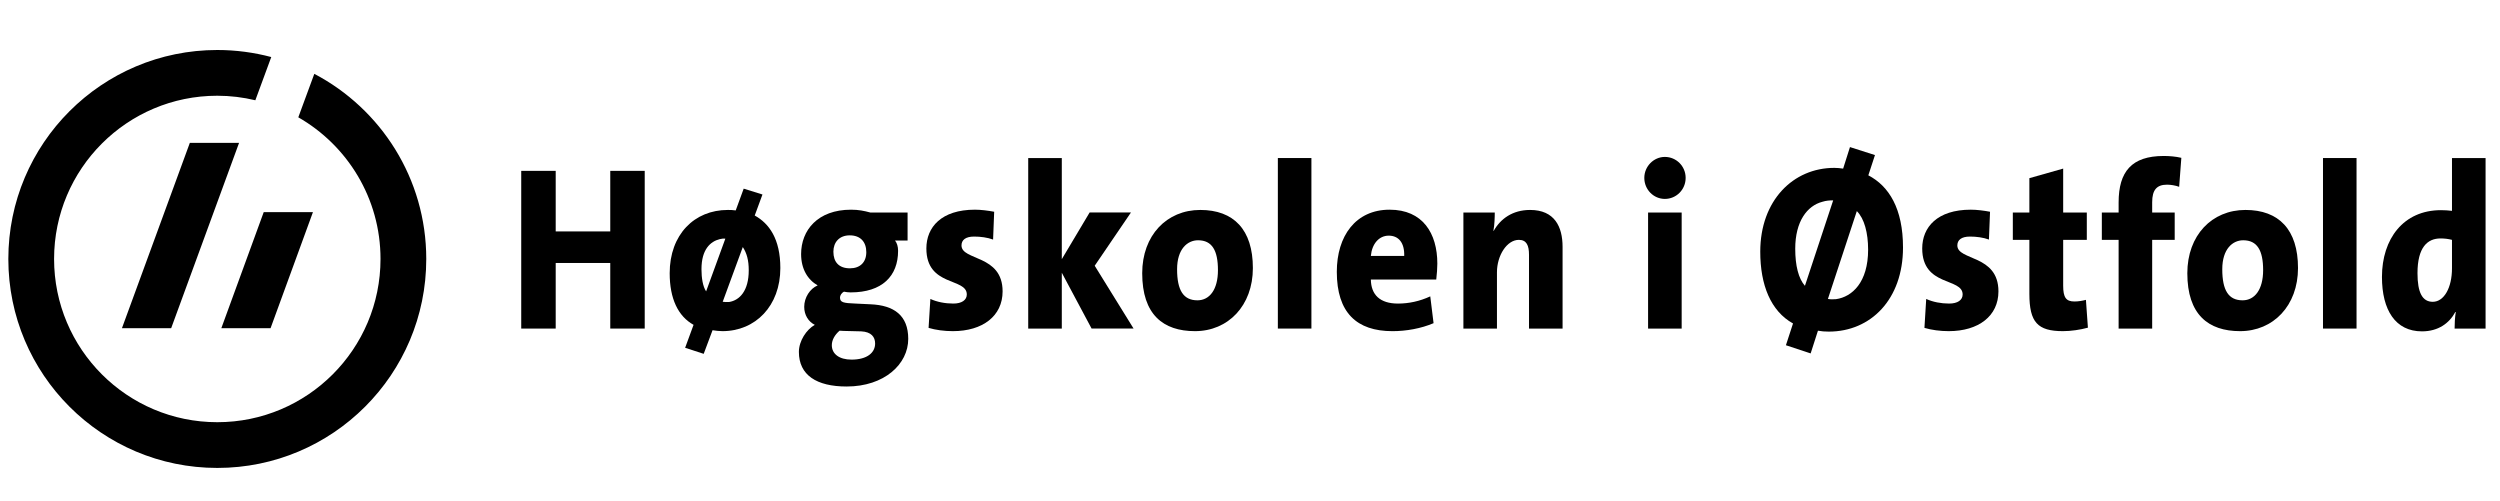
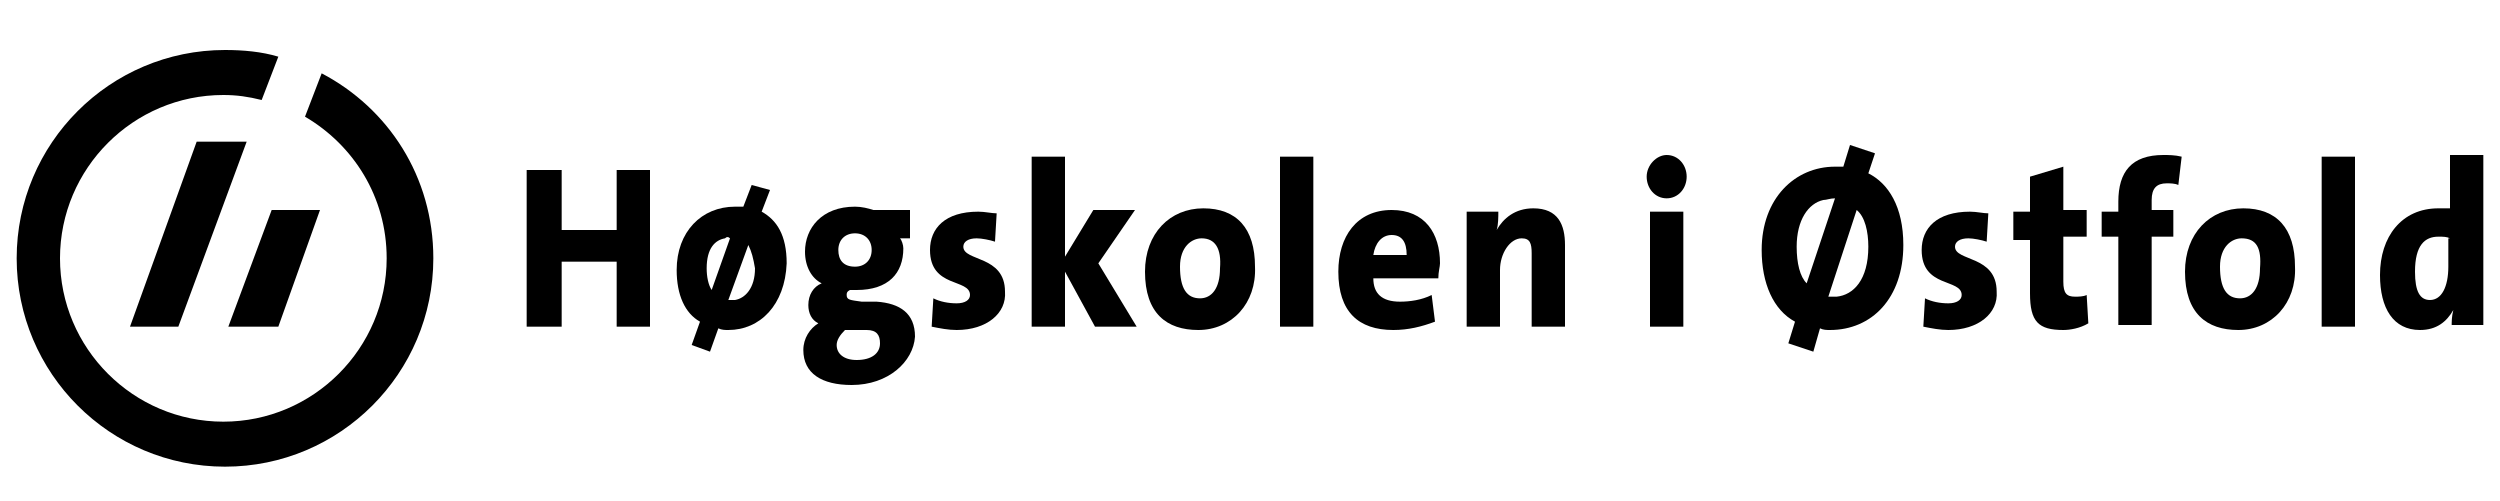
- <svg xmlns="http://www.w3.org/2000/svg" version="1.1" id="iof-branding-logo" x="0px" y="0px" width="300px" height="60px" viewBox="0 0 300 60" enable-background="new 0 0 300 60" xml:space="preserve">
+ <svg xmlns="http://www.w3.org/2000/svg" version="1.1" id="hiof-branding-logo" x="0px" y="0px" viewBox="16 283.3 150 30" enable-background="new 16 283.3 150 30" xml:space="preserve">
  <g id="circle">
-     <polygon class="item" points="14.634,39.381 20.541,39.381 28.688,17.144 22.78,17.144  " />
-     <path class="item" d="M37.717,8.861l-1.921,5.216c5.892,3.374,9.866,9.722,9.866,16.999c0,10.813-8.769,19.588-19.586,19.588   S6.49,41.89,6.49,31.076c0-10.815,8.769-19.588,19.586-19.588c1.573,0,3.1,0.192,4.565,0.544l1.91-5.187   C30.485,6.297,28.316,6,26.075,6C12.228,6,1,17.225,1,31.076c0,13.851,11.228,25.076,25.075,25.076   c13.851,0,25.077-11.226,25.077-25.076C51.152,21.431,45.706,13.059,37.717,8.861z" />
-     <polygon class="item" points="26.561,39.381 32.468,39.381 37.553,25.458 31.646,25.458  " />
+     <polygon points="23.8,302.9 26.7,302.9 30.8,291.8 27.8,291.8  " />
+     <path d="M35.3,287.7l-1,2.6c2.9,1.7,4.9,4.8,4.9,8.5c0,5.4-4.4,9.8-9.8,9.8s-9.8-4.4-9.8-9.8c0-5.4,4.4-9.8,9.8-9.8   c0.8,0,1.5,0.1,2.3,0.3l1-2.6c-1-0.3-2.1-0.4-3.2-0.4c-6.9,0-12.5,5.6-12.5,12.5s5.6,12.5,12.5,12.5c6.9,0,12.5-5.6,12.5-12.5   C42,293.9,39.3,289.8,35.3,287.7z" />
+     <polygon points="29.7,302.9 32.7,302.9 35.2,295.9 32.3,295.9  " />
  </g>
-   <g class="item" id="text">
-     <path class="item" d="M73.232,39.429v-7.872h-6.548v7.872h-4.136V20.503h4.136v7.268h6.548v-7.268h4.134v18.925H73.232z" />
-     <path class="item" d="M86.695,39.738c-0.395,0-0.848-0.055-1.19-0.111l-1.061,2.834l-2.228-0.727l1.011-2.753   c-1.859-1.036-2.865-3.137-2.865-6.196c0-4.65,2.969-7.591,6.97-7.591c0.268,0,0.612,0,0.955,0.056l0.956-2.612l2.253,0.701   l-0.929,2.523c1.725,0.952,3.074,2.801,3.074,6.306C93.642,36.717,90.646,39.738,86.695,39.738z M86.38,28.694   c-1.139,0.28-2.203,1.235-2.203,3.614c0,1.037,0.161,2.078,0.558,2.656l2.306-6.324C86.832,28.612,86.59,28.641,86.38,28.694z    M89.136,29.646l-2.411,6.568c0.236,0.026,0.502,0.047,0.765,0.026c1.275-0.204,2.359-1.351,2.359-3.794   C89.85,31.217,89.613,30.377,89.136,29.646z" />
-     <path class="item" d="M101.595,46.381c-3.605,0-5.728-1.37-5.728-4.15c0-1.316,0.903-2.683,1.908-3.249   c-0.765-0.385-1.269-1.177-1.269-2.159c0-1.121,0.688-2.186,1.614-2.574c-1.192-0.68-1.987-1.966-1.987-3.758   c0-2.857,1.987-5.328,5.993-5.328c0.9,0,1.564,0.138,2.304,0.337h4.48v3.363h-1.509c0.236,0.286,0.37,0.728,0.37,1.23   c0,3.03-1.906,4.995-5.701,4.995c-0.288,0-0.5-0.033-0.792-0.087c-0.32,0.167-0.478,0.478-0.478,0.7   c0,0.59,0.399,0.672,1.882,0.728l1.777,0.085c2.835,0.117,4.53,1.347,4.53,4.151C108.99,43.692,106.128,46.381,101.595,46.381z    M103.342,39.763l-2.088-0.052c-0.161-0.027-0.37,0-0.507-0.027c-0.583,0.503-0.929,1.122-0.929,1.743   c0,1.034,0.877,1.727,2.364,1.727c1.881,0,2.833-0.835,2.833-1.933C105.014,40.444,104.564,39.822,103.342,39.763z M101.966,28.242   c-1.245,0-1.959,0.822-1.959,1.962c0,1.241,0.662,1.994,1.987,1.994c1.219,0,1.962-0.727,1.962-1.935   C103.956,29.064,103.291,28.242,101.966,28.242z" />
-     <path class="item" d="M114.347,39.738c-1.036,0-2.07-0.139-2.917-0.392l0.215-3.474c0.795,0.368,1.772,0.556,2.754,0.556   c1.006,0,1.617-0.419,1.617-1.092c0-2.041-4.852-0.897-4.852-5.523c0-2.552,1.803-4.651,5.831-4.651   c0.713,0,1.566,0.109,2.306,0.248l-0.13,3.338c-0.665-0.249-1.512-0.36-2.282-0.36c-1.032,0-1.509,0.421-1.509,1.062   c0,1.856,4.932,1.071,4.932,5.516C120.312,37.918,117.924,39.738,114.347,39.738z" />
-     <path class="item" d="M130.992,39.429l-3.576-6.7v6.7h-4.03V18.964h4.03v12.137l3.338-5.602h4.959l-4.348,6.39l4.665,7.539   H130.992z" />
-     <path class="item" d="M143.399,39.738c-3.817,0-6.334-1.989-6.334-6.953c0-4.543,2.943-7.591,6.97-7.591   c4.003,0,6.31,2.353,6.31,6.974C150.345,36.682,147.375,39.738,143.399,39.738z M143.769,28.833c-1.273,0-2.518,1.042-2.518,3.476   c0,2.553,0.77,3.729,2.441,3.729c1.458,0,2.462-1.287,2.462-3.619C146.155,30.041,145.44,28.833,143.769,28.833z" />
-     <path class="item" d="M153.342,39.429V18.964h4.027v20.464H153.342z" />
-     <path class="item" d="M172.351,33.541h-7.849c0.027,1.828,1.087,2.888,3.26,2.888c1.271,0,2.598-0.273,3.87-0.866l0.396,3.218   c-1.512,0.648-3.311,0.958-4.93,0.958c-4.298,0-6.681-2.216-6.681-7.123c0-4.285,2.253-7.453,6.336-7.453   c3.979,0,5.727,2.832,5.727,6.472C172.48,32.225,172.427,32.842,172.351,33.541z M166.648,28.278c-1.165,0-2.014,0.978-2.146,2.438   h4.003C168.557,29.113,167.817,28.278,166.648,28.278z" />
-     <path class="item" d="M183.481,39.429v-8.854c0-1.125-0.295-1.792-1.219-1.792c-1.434,0-2.627,1.875-2.627,3.891v6.755h-4.027   V25.5h3.764c0,0.531-0.026,1.514-0.163,2.187l0.031,0.025c0.819-1.464,2.278-2.518,4.373-2.518c2.938,0,3.896,2.015,3.896,4.429   v9.806H183.481z" />
-     <path class="item" d="M199.783,23.87c-1.349,0-2.466-1.119-2.466-2.525c0-1.369,1.117-2.515,2.466-2.515   c1.377,0,2.495,1.117,2.495,2.515C202.278,22.751,201.16,23.87,199.783,23.87z M197.77,39.429V25.5h4.03v13.929H197.77z" />
-     <path class="item" d="M219.454,39.793c-0.475,0-0.875-0.03-1.3-0.109l-0.876,2.726l-2.968-0.982l0.852-2.612   c-2.68-1.487-3.931-4.627-3.931-8.61c0-6.162,3.956-10.061,8.885-10.061c0.345,0,0.69,0.034,1.061,0.088l0.819-2.584l3,0.96   L224.2,21.04c2.489,1.295,4.161,4.01,4.161,8.665C228.361,35.929,224.49,39.793,219.454,39.793z M218.687,24.213   c-1.83,0.477-3.259,2.351-3.259,5.635c0,2.042,0.396,3.584,1.163,4.451l3.391-10.256C219.558,24.042,219.137,24.071,218.687,24.213   z M222.819,25.332l-3.47,10.542c0.316,0.056,0.632,0.056,0.976,0.025c1.938-0.277,3.849-2.021,3.849-5.939   C224.174,27.941,223.72,26.226,222.819,25.332z" />
-     <path class="item" d="M233.849,39.738c-1.035,0-2.065-0.139-2.916-0.392l0.212-3.474c0.794,0.368,1.775,0.556,2.754,0.556   c1.012,0,1.618-0.419,1.618-1.092c0-2.041-4.851-0.897-4.851-5.523c0-2.552,1.805-4.651,5.833-4.651   c0.715,0,1.566,0.109,2.305,0.248l-0.133,3.338c-0.661-0.249-1.507-0.36-2.277-0.36c-1.035,0-1.513,0.421-1.513,1.062   c0,1.856,4.932,1.071,4.932,5.516C239.812,37.918,237.43,39.738,233.849,39.738z" />
-     <path class="item" d="M247.555,39.738c-3.048,0-4.03-1.067-4.03-4.482v-6.473h-1.986V25.5h1.986v-4.119l4.056-1.15V25.5h2.836   v3.283h-2.836v5.493c0,1.426,0.346,1.902,1.351,1.902c0.475,0,0.927-0.079,1.379-0.195l0.238,3.337   C249.648,39.573,248.508,39.738,247.555,39.738z" />
-     <path class="item" d="M261.499,22.416c-0.476-0.169-1.007-0.255-1.457-0.255c-1.222,0-1.781,0.617-1.781,2.108V25.5h2.703v3.283   h-2.703v10.646h-4.027V28.783h-2.014V25.5h2.014v-1.205c0-3.7,1.562-5.578,5.408-5.578c0.685,0,1.436,0.06,2.119,0.222   L261.499,22.416z" />
-     <path class="item" d="M268.812,39.738c-3.814,0-6.333-1.989-6.333-6.953c0-4.543,2.941-7.591,6.976-7.591   c4.002,0,6.306,2.353,6.306,6.974C275.76,36.682,272.79,39.738,268.812,39.738z M269.187,28.833c-1.272,0-2.514,1.042-2.514,3.476   c0,2.553,0.766,3.729,2.438,3.729c1.455,0,2.465-1.287,2.465-3.619C271.575,30.041,270.859,28.833,269.187,28.833z" />
-     <path class="item" d="M278.759,39.429V18.964h4.025v20.464H278.759z" />
-     <path class="item" d="M294.552,39.429c0-0.59,0.032-1.288,0.141-1.986h-0.055c-0.716,1.338-2.041,2.32-4.004,2.32   c-3.181,0-4.799-2.551-4.799-6.53c0-4.569,2.574-8.014,7.081-8.014c0.449,0,0.899,0.031,1.322,0.082v-6.336h4.031v20.464H294.552z    M294.238,28.783c-0.45-0.119-0.902-0.17-1.377-0.17c-1.566,0-2.762,1.064-2.762,4.173c0,2.332,0.586,3.43,1.832,3.43   c1.353,0,2.307-1.686,2.307-4.017V28.783z" />
+   <g id="text">
+     <path d="M53,302.9V299h-3.3v3.9h-2.1v-9.4h2.1v3.6H53v-3.6H55v9.4L53,302.9L53,302.9z" />
+     <path d="M59.7,303.1c-0.2,0-0.4,0-0.6-0.1l-0.5,1.4l-1.1-0.4l0.5-1.4c-0.9-0.5-1.4-1.6-1.4-3.1c0-2.3,1.5-3.8,3.5-3.8   c0.1,0,0.3,0,0.5,0l0.5-1.3l1.1,0.3l-0.5,1.3c0.9,0.5,1.5,1.4,1.5,3.1C63.1,301.6,61.6,303.1,59.7,303.1z M59.5,297.6   c-0.6,0.1-1.1,0.6-1.1,1.8c0,0.5,0.1,1,0.3,1.3l1.1-3.1C59.7,297.5,59.6,297.5,59.5,297.6z M60.9,298l-1.2,3.3c0.1,0,0.2,0,0.4,0   c0.6-0.1,1.2-0.7,1.2-1.9C61.2,298.8,61.1,298.4,60.9,298z" />
+     <path d="M67.1,306.4c-1.8,0-2.9-0.7-2.9-2.1c0-0.7,0.4-1.3,0.9-1.6c-0.4-0.2-0.6-0.6-0.6-1.1c0-0.6,0.3-1.1,0.8-1.3   c-0.6-0.3-1-1-1-1.9c0-1.4,1-2.7,3-2.7c0.4,0,0.8,0.1,1.1,0.2h2.2v1.7H70c0.1,0.1,0.2,0.4,0.2,0.6c0,1.5-0.9,2.5-2.8,2.5   c-0.1,0-0.2,0-0.4,0c-0.2,0.1-0.2,0.2-0.2,0.3c0,0.3,0.2,0.3,0.9,0.4l0.9,0c1.4,0.1,2.3,0.7,2.3,2.1   C70.8,305,69.3,306.4,67.1,306.4z M68,303.1l-1,0c-0.1,0-0.2,0-0.3,0c-0.3,0.3-0.5,0.6-0.5,0.9c0,0.5,0.4,0.9,1.2,0.9   c0.9,0,1.4-0.4,1.4-1C68.8,303.4,68.6,303.1,68,303.1z M67.3,297.3c-0.6,0-1,0.4-1,1c0,0.6,0.3,1,1,1c0.6,0,1-0.4,1-1   C68.3,297.7,67.9,297.3,67.3,297.3z" />
+     <path d="M73.4,303.1c-0.5,0-1-0.1-1.5-0.2l0.1-1.7c0.4,0.2,0.9,0.3,1.4,0.3c0.5,0,0.8-0.2,0.8-0.5c0-1-2.4-0.4-2.4-2.7   c0-1.3,0.9-2.3,2.9-2.3c0.4,0,0.8,0.1,1.1,0.1l-0.1,1.7c-0.3-0.1-0.8-0.2-1.1-0.2c-0.5,0-0.8,0.2-0.8,0.5c0,0.9,2.5,0.5,2.5,2.7   C76.4,302.1,75.2,303.1,73.4,303.1z" />
+     <path d="M81.7,302.9l-1.8-3.3v3.3h-2v-10.2h2v6l1.7-2.8h2.5l-2.2,3.2l2.3,3.8L81.7,302.9L81.7,302.9z" />
+     <path d="M87.9,303.1c-1.9,0-3.2-1-3.2-3.5c0-2.3,1.5-3.8,3.5-3.8c2,0,3.1,1.2,3.1,3.5C91.4,301.5,89.9,303.1,87.9,303.1z    M88.1,297.6c-0.6,0-1.3,0.5-1.3,1.7c0,1.3,0.4,1.9,1.2,1.9c0.7,0,1.2-0.6,1.2-1.8C89.3,298.2,88.9,297.6,88.1,297.6z" />
+     <path d="M92.8,302.9v-10.2h2v10.2L92.8,302.9L92.8,302.9z" />
+     <path d="M102.3,300h-3.9c0,0.9,0.5,1.4,1.6,1.4c0.6,0,1.3-0.1,1.9-0.4l0.2,1.6c-0.8,0.3-1.6,0.5-2.5,0.5c-2.1,0-3.3-1.1-3.3-3.5   c0-2.1,1.1-3.7,3.2-3.7c2,0,2.9,1.4,2.9,3.2C102.4,299.3,102.3,299.6,102.3,300z M99.5,297.4c-0.6,0-1,0.5-1.1,1.2h2   C100.4,297.8,100.1,297.4,99.5,297.4z" />
+     <path d="M107.9,302.9v-4.4c0-0.6-0.1-0.9-0.6-0.9c-0.7,0-1.3,0.9-1.3,1.9v3.4h-2V296h1.9c0,0.3,0,0.8-0.1,1.1l0,0   c0.4-0.7,1.1-1.3,2.2-1.3c1.5,0,1.9,1,1.9,2.2v4.9H107.9z" />
+     <path d="M116,295.2c-0.7,0-1.2-0.6-1.2-1.3c0-0.7,0.6-1.3,1.2-1.3c0.7,0,1.2,0.6,1.2,1.3C117.2,294.6,116.7,295.2,116,295.2z    M115,302.9V296h2v6.9H115z" />
+     <path d="M125.8,303.1c-0.2,0-0.4,0-0.6-0.1l-0.4,1.4l-1.5-0.5l0.4-1.3c-1.3-0.7-2-2.3-2-4.3c0-3.1,2-5,4.4-5c0.2,0,0.3,0,0.5,0   l0.4-1.3l1.5,0.5l-0.4,1.2c1.2,0.6,2.1,2,2.1,4.3C130.2,301.2,128.3,303.1,125.8,303.1z M125.4,295.3c-0.9,0.2-1.6,1.2-1.6,2.8   c0,1,0.2,1.8,0.6,2.2l1.7-5.1C125.8,295.2,125.6,295.3,125.4,295.3z M127.4,295.9l-1.7,5.2c0.2,0,0.3,0,0.5,0c1-0.1,1.9-1,1.9-3   C128.1,297.2,127.9,296.3,127.4,295.9z" />
+     <path d="M132.9,303.1c-0.5,0-1-0.1-1.5-0.2l0.1-1.7c0.4,0.2,0.9,0.3,1.4,0.3c0.5,0,0.8-0.2,0.8-0.5c0-1-2.4-0.4-2.4-2.7   c0-1.3,0.9-2.3,2.9-2.3c0.4,0,0.8,0.1,1.1,0.1l-0.1,1.7c-0.3-0.1-0.8-0.2-1.1-0.2c-0.5,0-0.8,0.2-0.8,0.5c0,0.9,2.5,0.5,2.5,2.7   C135.9,302.1,134.7,303.1,132.9,303.1z" />
+     <path d="M139.8,303.1c-1.5,0-2-0.5-2-2.2v-3.2h-1V296h1v-2.1l2-0.6v2.6h1.4v1.6h-1.4v2.7c0,0.7,0.2,0.9,0.7,0.9   c0.2,0,0.5,0,0.7-0.1l0.1,1.7C140.8,303,140.2,303.1,139.8,303.1z" />
+     <path d="M146.7,294.4c-0.2-0.1-0.5-0.1-0.7-0.1c-0.6,0-0.9,0.3-0.9,1v0.6h1.3v1.6h-1.3v5.3h-2v-5.3h-1V296h1v-0.6   c0-1.8,0.8-2.8,2.7-2.8c0.3,0,0.7,0,1.1,0.1L146.7,294.4z" />
+     <path d="M150.3,303.1c-1.9,0-3.2-1-3.2-3.5c0-2.3,1.5-3.8,3.5-3.8c2,0,3.1,1.2,3.1,3.5C153.8,301.5,152.3,303.1,150.3,303.1z    M150.5,297.6c-0.6,0-1.3,0.5-1.3,1.7c0,1.3,0.4,1.9,1.2,1.9c0.7,0,1.2-0.6,1.2-1.8C151.7,298.2,151.4,297.6,150.5,297.6z" />
+     <path d="M155.3,302.9v-10.2h2v10.2L155.3,302.9L155.3,302.9z" />
+     <path d="M163.1,302.9c0-0.3,0-0.6,0.1-1h0c-0.4,0.7-1,1.2-2,1.2c-1.6,0-2.4-1.3-2.4-3.3c0-2.3,1.3-4,3.5-4c0.2,0,0.4,0,0.7,0v-3.2   h2v10.2H163.1z M163,297.6c-0.2-0.1-0.4-0.1-0.7-0.1c-0.8,0-1.4,0.5-1.4,2.1c0,1.2,0.3,1.7,0.9,1.7c0.7,0,1.1-0.8,1.1-2V297.6z" />
  </g>
</svg>
